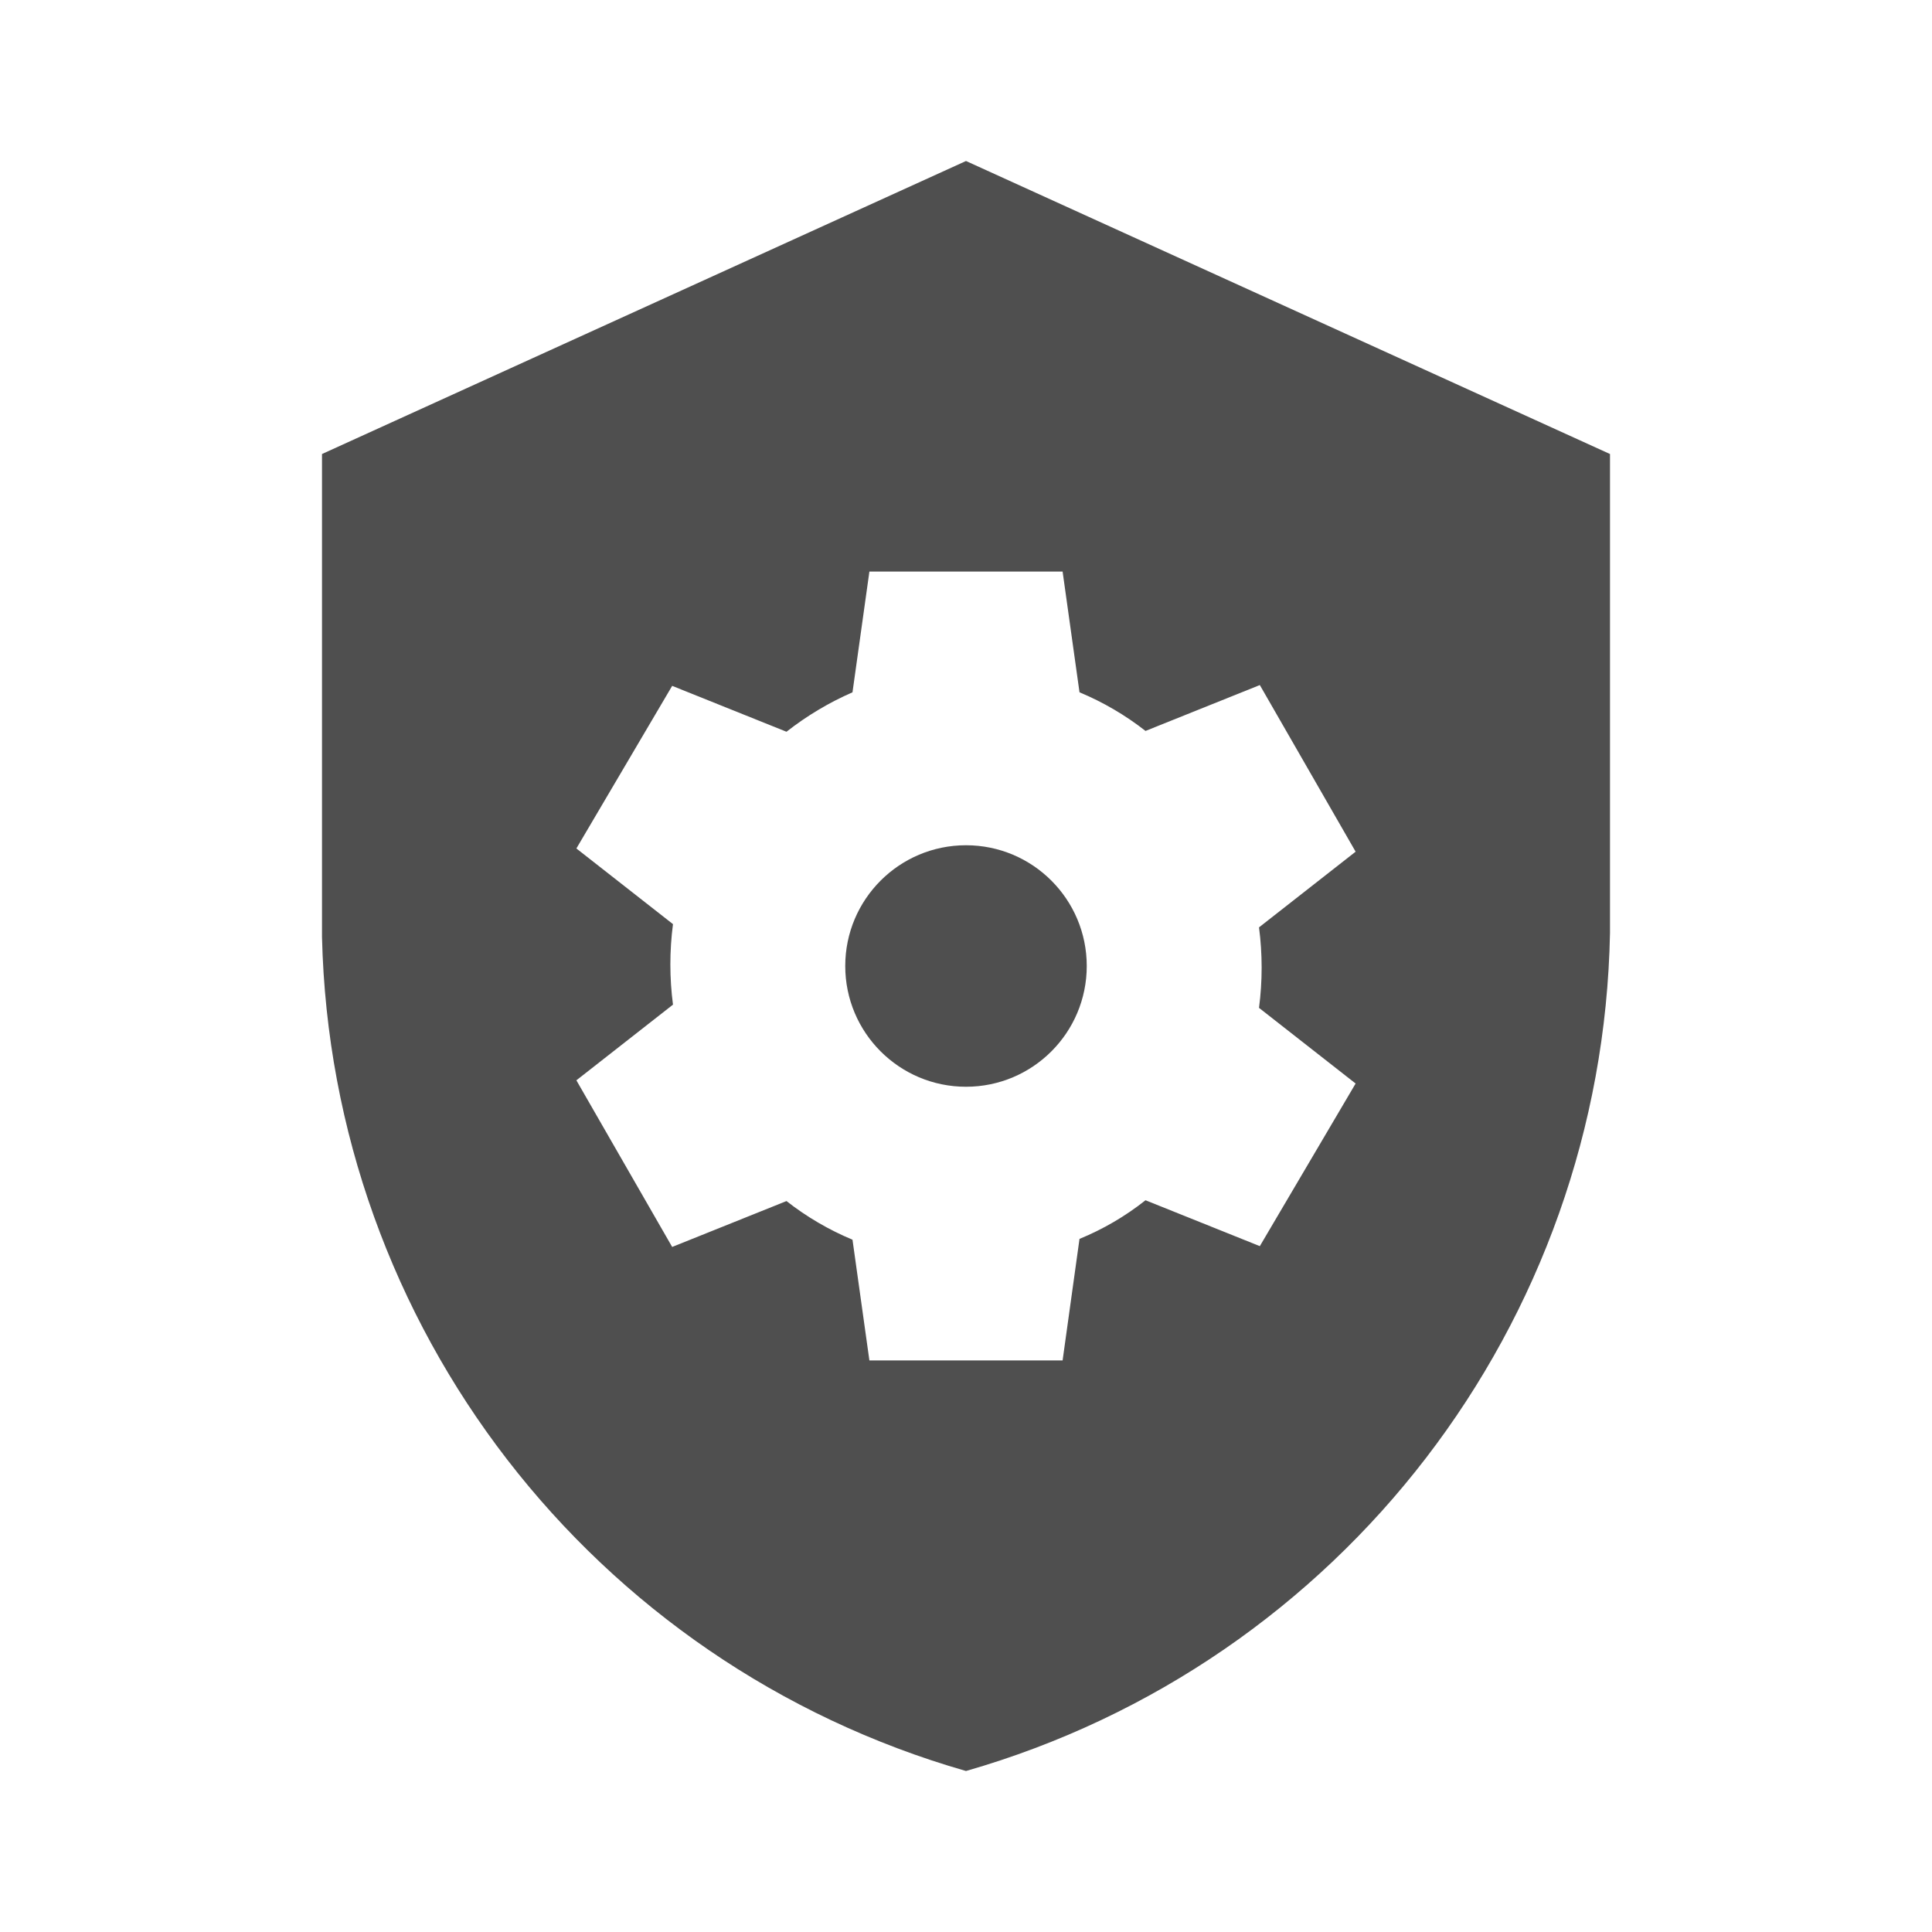
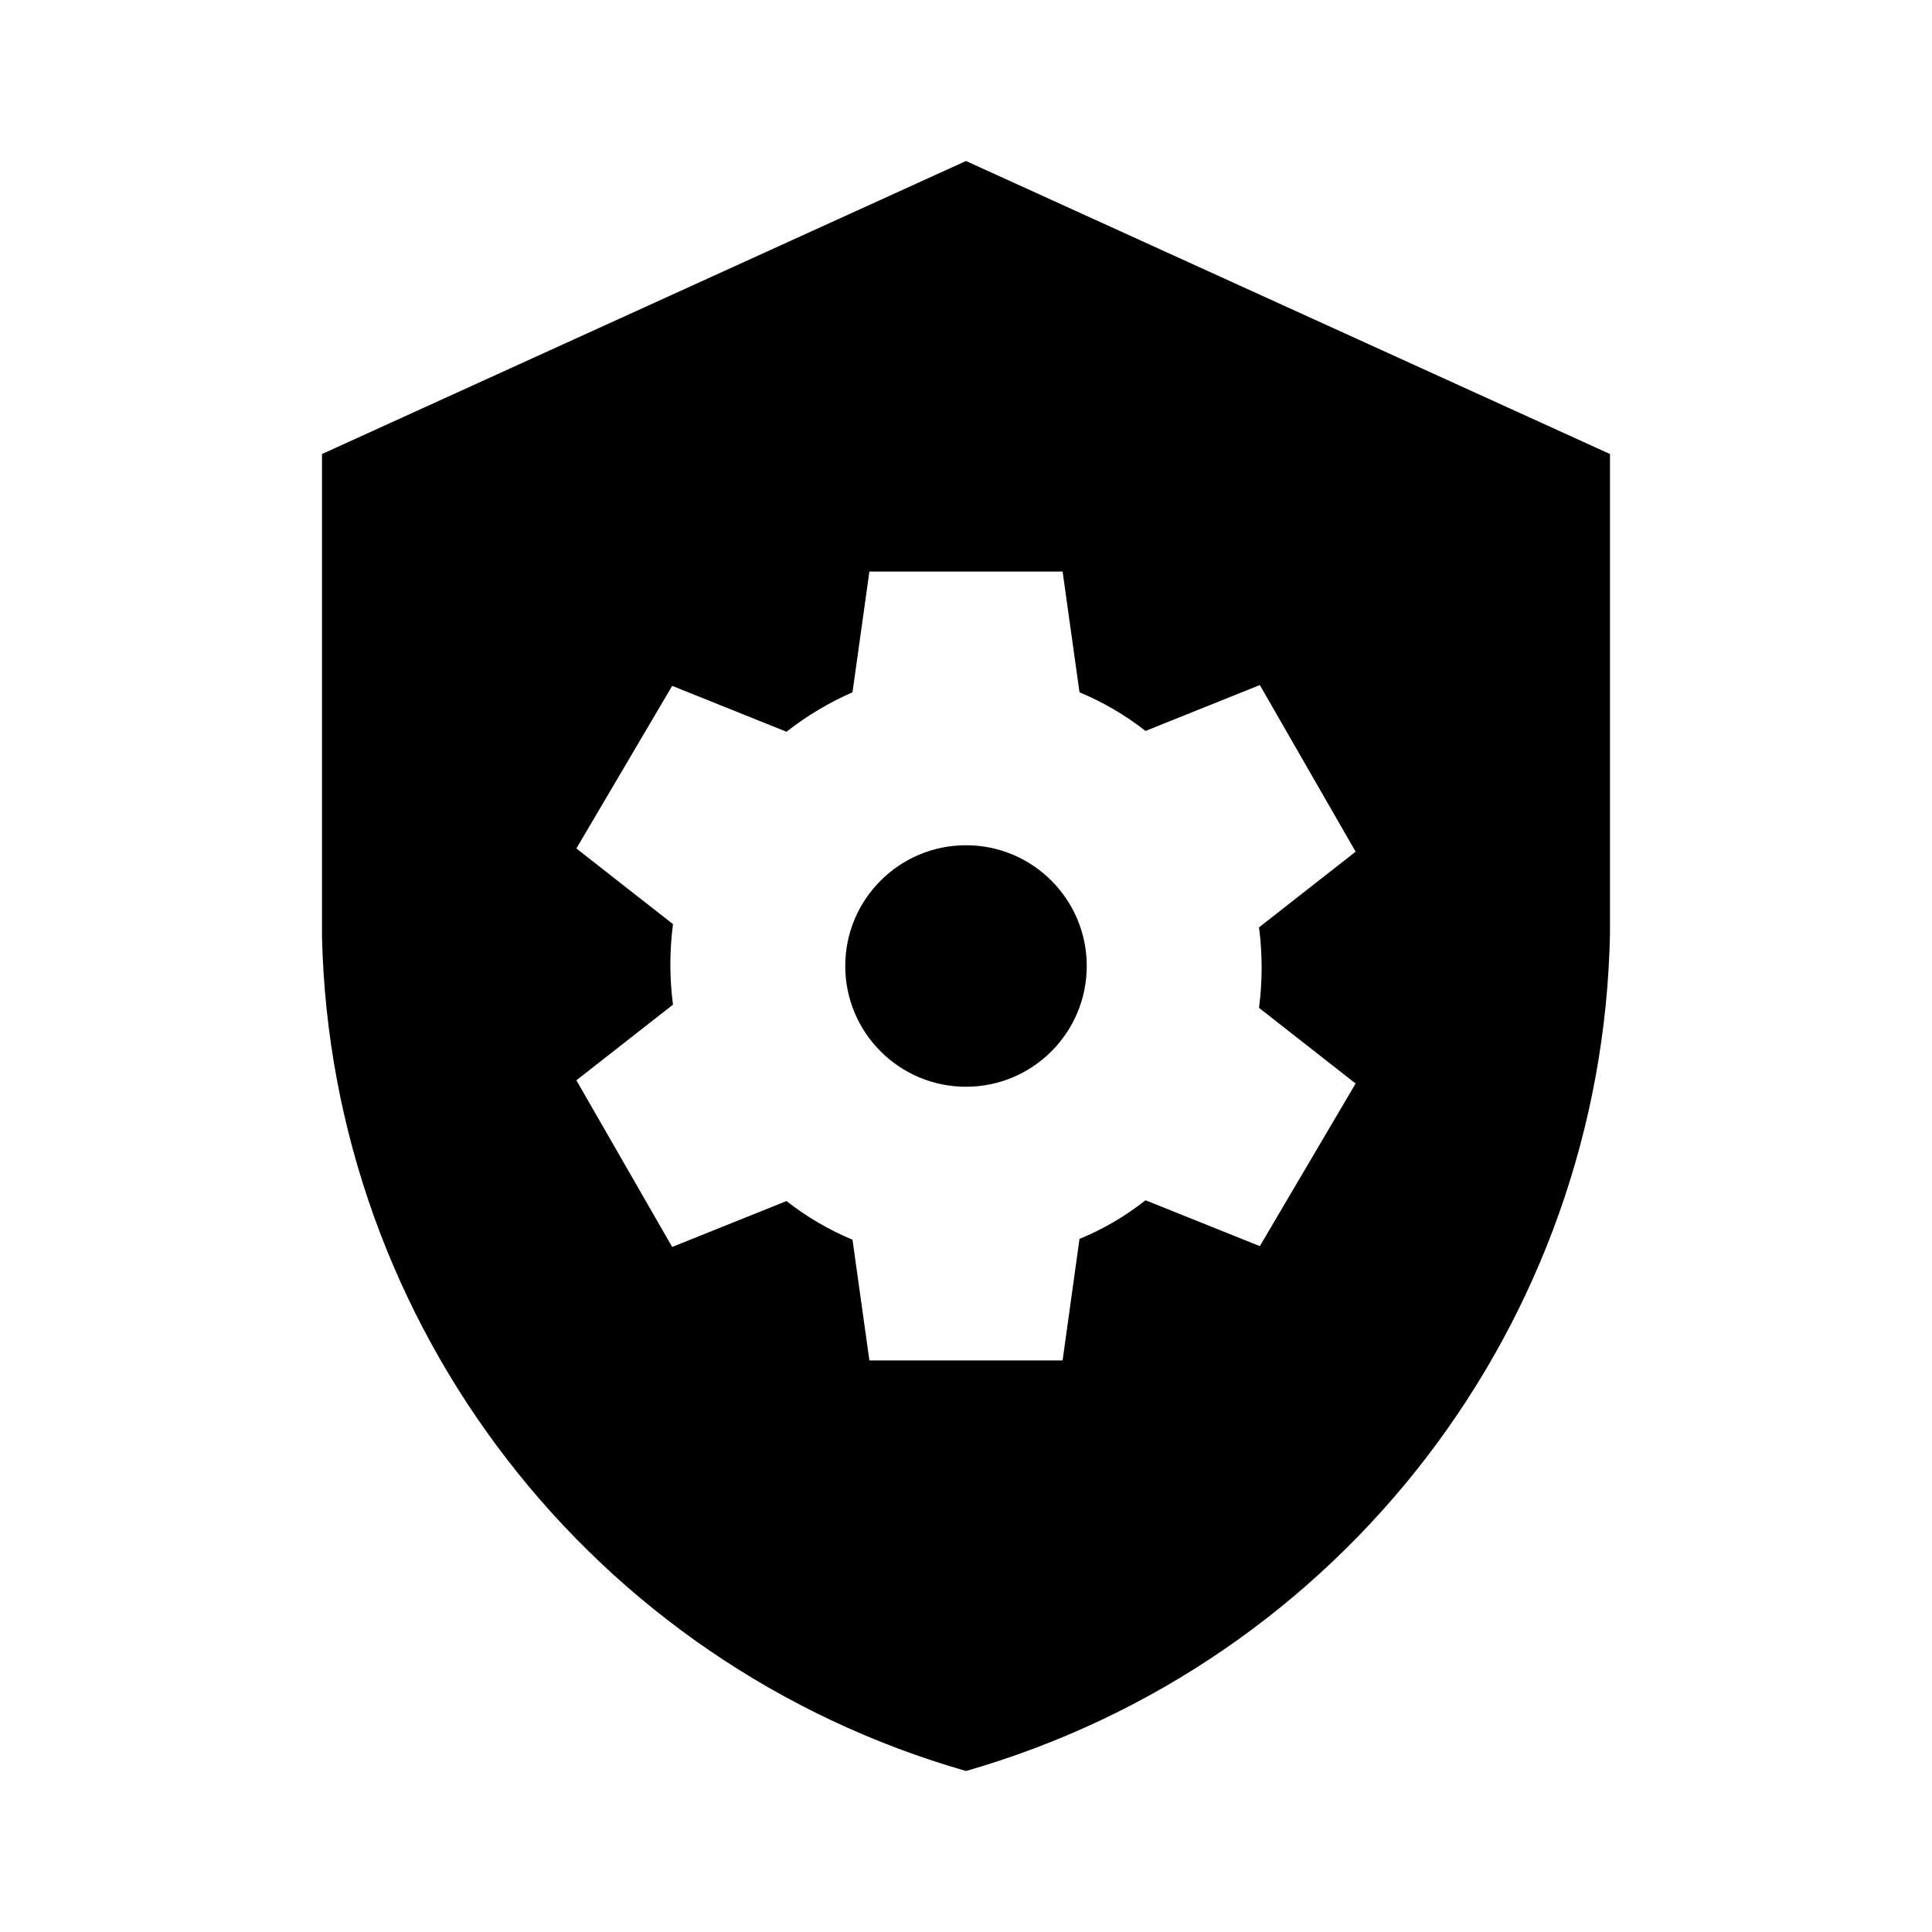
- <svg xmlns="http://www.w3.org/2000/svg" id="Layer_1" data-name="Layer 1" viewBox="0 0 24 24">
+ <svg xmlns="http://www.w3.org/2000/svg" viewBox="0 0 24 24">
  <defs>
    <style>.cls-1{fill:#4f4f4f;}</style>
  </defs>
-   <path class="cls-1" d="M12,2,4,5.64v6A11.05,11.05,0,0,0,12,22a11.05,11.05,0,0,0,8-10.41V5.64Zm3.65,13.48-1.42-.57a3.39,3.39,0,0,1-.82.48L13.2,16.9H10.8l-.21-1.5a3.53,3.53,0,0,1-.82-.48l-1.42.57L7.16,13.42l1.2-.94a3.86,3.86,0,0,1,0-1l-1.2-.94L8.35,8.52l1.42.57a3.79,3.79,0,0,1,.82-.49l.21-1.5h2.4l.21,1.5a3.53,3.53,0,0,1,.82.48l1.42-.57,1.19,2.07h0l-1.2.94a3.86,3.86,0,0,1,0,1l1.2.94Z" />
-   <polygon class="cls-1" points="12 22 12 22 12 22 12 22" />
-   <circle class="cls-1" cx="12" cy="12" r="1.5" />
+   <path d="M12,2,4,5.64v6A11.05,11.05,0,0,0,12,22a11.05,11.05,0,0,0,8-10.41V5.64Zm3.65,13.48-1.42-.57a3.39,3.39,0,0,1-.82.48L13.2,16.9H10.8l-.21-1.5a3.53,3.53,0,0,1-.82-.48l-1.42.57L7.16,13.42l1.2-.94a3.86,3.86,0,0,1,0-1l-1.2-.94L8.35,8.52l1.42.57a3.79,3.79,0,0,1,.82-.49l.21-1.5h2.4l.21,1.5a3.53,3.53,0,0,1,.82.48l1.42-.57,1.19,2.07h0l-1.2.94a3.86,3.86,0,0,1,0,1l1.2.94Z" />
+   <polygon points="12 22 12 22 12 22 12 22" />
+   <circle cx="12" cy="12" r="1.5" />
</svg>
